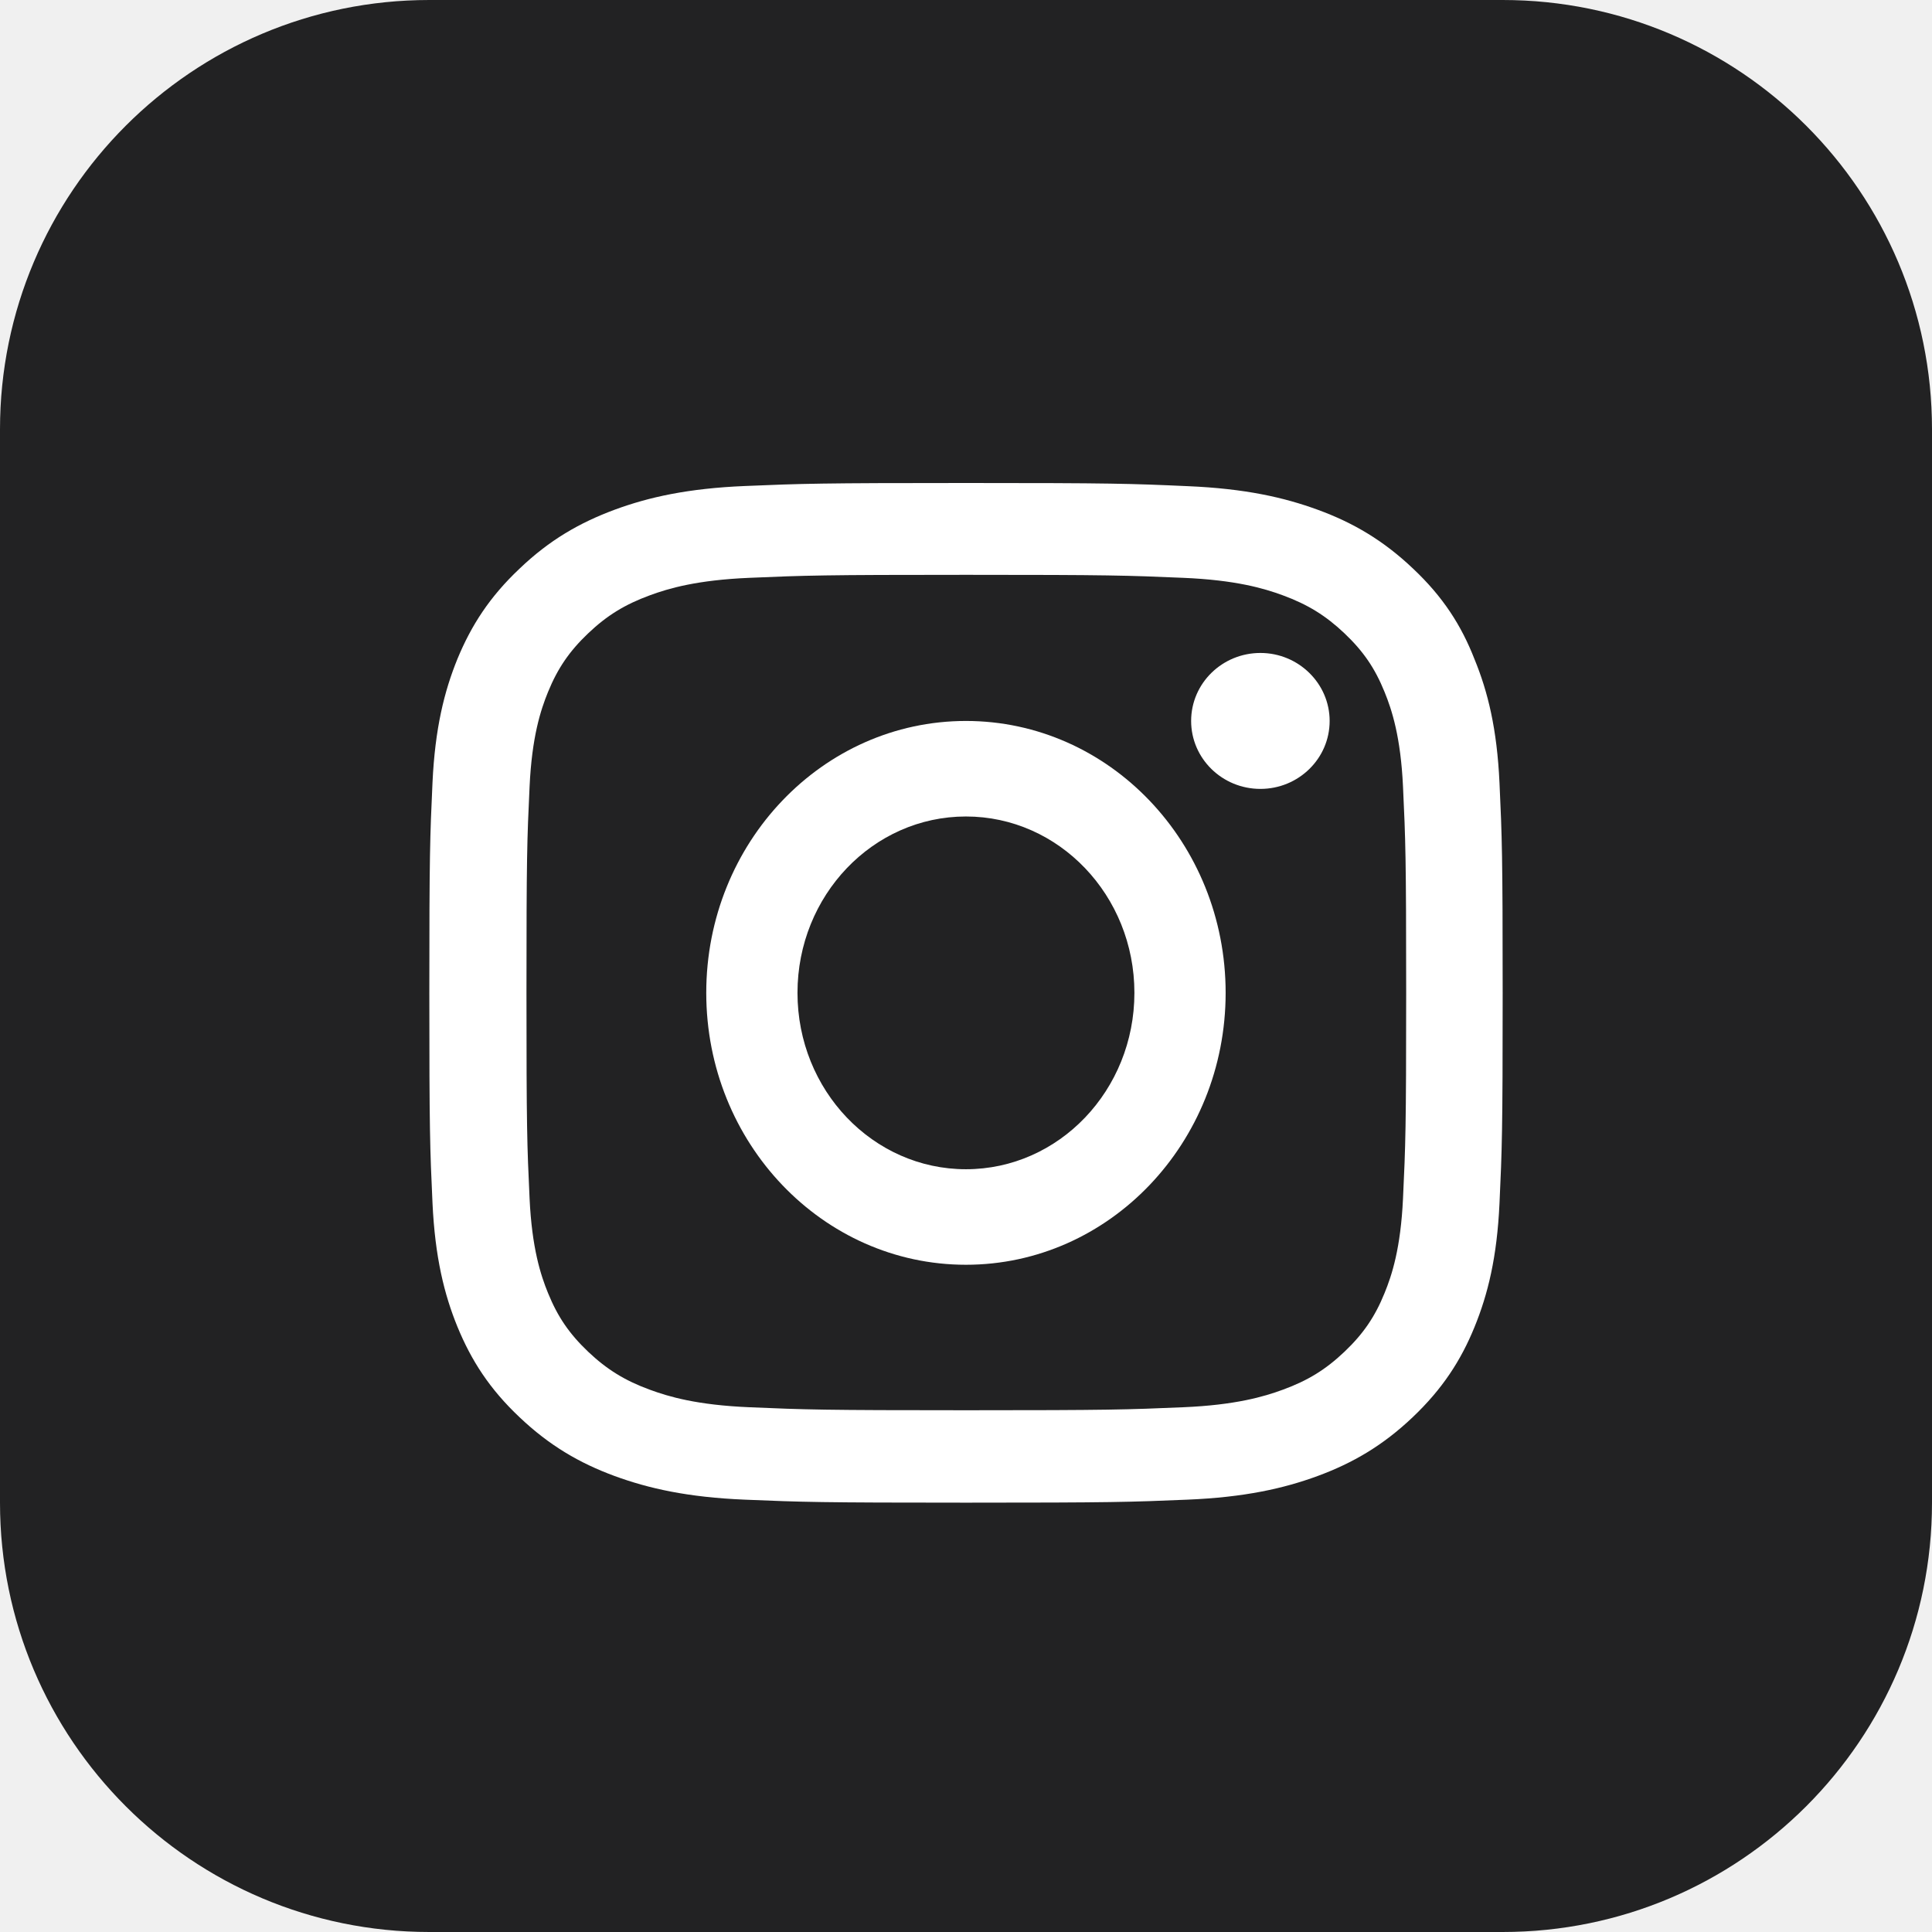
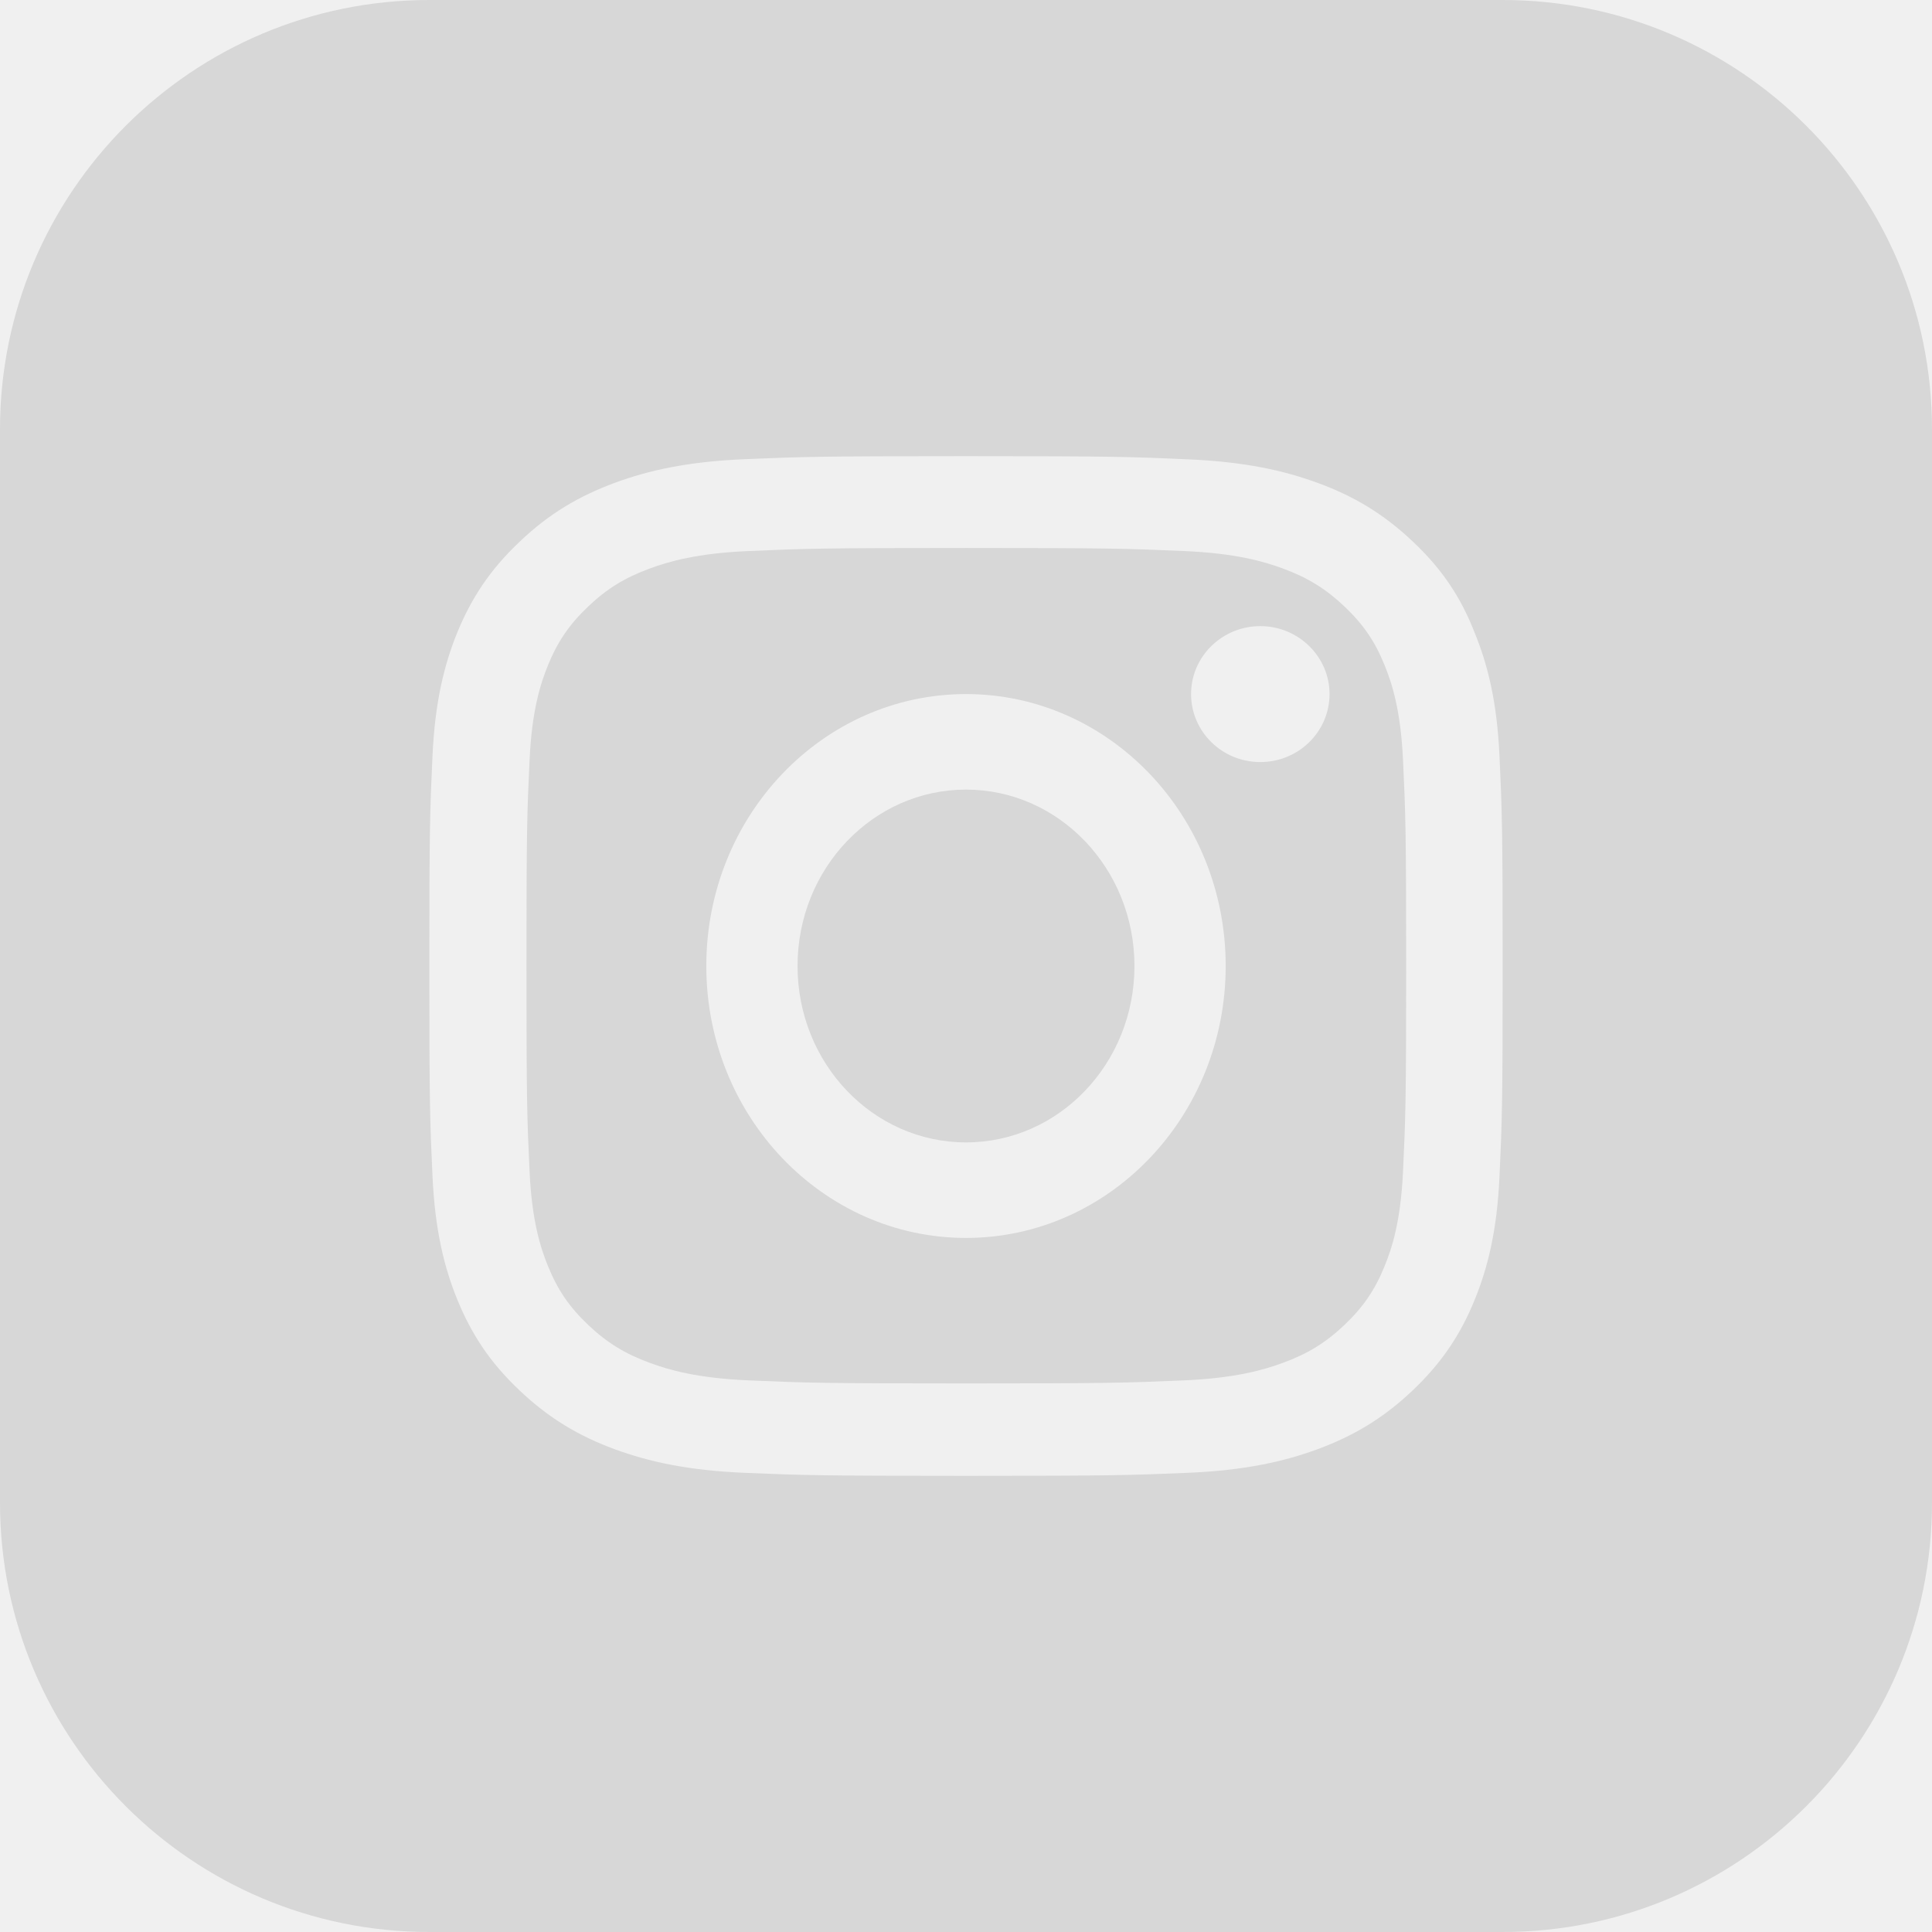
<svg xmlns="http://www.w3.org/2000/svg" width="36" height="36" viewBox="0 0 36 36" fill="none">
-   <rect width="36" height="36" rx="8" fill="#222223" />
-   <path fill-rule="evenodd" clip-rule="evenodd" d="M18.006 9C15.289 9 14.949 9.011 13.882 9.056C12.819 9.1 12.088 9.264 11.455 9.497C10.795 9.742 10.236 10.065 9.681 10.596C9.122 11.123 8.782 11.654 8.524 12.277C8.278 12.882 8.106 13.573 8.059 14.582C8.012 15.599 8 15.922 8 18.502C8 21.081 8.012 21.404 8.059 22.418C8.106 23.427 8.278 24.121 8.524 24.723C8.782 25.35 9.122 25.881 9.681 26.408C10.236 26.935 10.795 27.261 11.451 27.503C12.088 27.736 12.815 27.9 13.878 27.944C14.945 27.989 15.286 28 18.002 28C20.718 28 21.058 27.989 22.125 27.944C23.189 27.9 23.919 27.736 24.553 27.503C25.209 27.261 25.768 26.935 26.323 26.408C26.878 25.881 27.222 25.35 27.476 24.726C27.723 24.121 27.895 23.431 27.941 22.421C27.988 21.408 28 21.085 28 18.506C28 15.926 27.988 15.603 27.941 14.59C27.895 13.58 27.723 12.886 27.476 12.285C27.23 11.654 26.89 11.123 26.331 10.596C25.776 10.069 25.217 9.742 24.561 9.501C23.923 9.267 23.196 9.104 22.133 9.059C21.062 9.011 20.722 9 18.006 9ZM22.047 10.767C20.996 10.722 20.679 10.711 18.006 10.711C15.332 10.711 15.016 10.722 13.964 10.767C12.991 10.808 12.46 10.963 12.108 11.093C11.643 11.264 11.31 11.468 10.959 11.802C10.611 12.133 10.392 12.452 10.212 12.893C10.075 13.228 9.911 13.729 9.868 14.657C9.821 15.655 9.81 15.956 9.81 18.494C9.81 21.029 9.821 21.33 9.868 22.332C9.911 23.256 10.075 23.761 10.212 24.095C10.392 24.537 10.607 24.852 10.959 25.187C11.307 25.517 11.643 25.725 12.108 25.895C12.46 26.025 12.987 26.181 13.964 26.222C15.016 26.267 15.332 26.278 18.006 26.278C20.675 26.278 20.992 26.267 22.047 26.222C23.02 26.181 23.552 26.025 23.904 25.895C24.369 25.725 24.701 25.521 25.053 25.187C25.401 24.856 25.62 24.537 25.799 24.095C25.936 23.761 26.1 23.26 26.143 22.332C26.19 21.334 26.202 21.033 26.202 18.494C26.202 15.959 26.19 15.659 26.143 14.657C26.1 13.732 25.936 13.228 25.799 12.893C25.62 12.452 25.405 12.136 25.053 11.802C24.705 11.472 24.369 11.264 23.904 11.093C23.552 10.963 23.024 10.808 22.047 10.767Z" fill="white" />
-   <path fill-rule="evenodd" clip-rule="evenodd" d="M17.999 13.434C15.328 13.434 13.16 15.703 13.16 18.5C13.16 21.297 15.328 23.567 17.999 23.567C20.67 23.567 22.838 21.297 22.838 18.5C22.838 15.703 20.67 13.434 17.999 13.434ZM14.86 18.5C14.86 20.315 16.266 21.787 17.999 21.787C19.732 21.787 21.138 20.315 21.138 18.5C21.138 16.686 19.732 15.214 17.999 15.214C16.266 15.214 14.86 16.686 14.86 18.5Z" fill="white" />
-   <path d="M24.776 13.434C24.776 14.135 24.196 14.7 23.486 14.7C22.771 14.7 22.195 14.131 22.195 13.434C22.195 12.732 22.775 12.167 23.486 12.167C24.196 12.167 24.776 12.736 24.776 13.434Z" fill="white" />
+   <path fill-rule="evenodd" clip-rule="evenodd" d="M0 28V8C0 3.582 3.582 0 8 0H28C32.418 0 36 3.582 36 8V28C36 32.418 32.418 36 28 36H8C3.582 36 0 32.418 0 28ZM13.882 8.556C14.949 8.511 15.289 8.5 18.006 8.5C20.722 8.5 21.062 8.511 22.133 8.559C23.196 8.604 23.923 8.767 24.561 9.001C25.217 9.242 25.776 9.569 26.331 10.096C26.89 10.623 27.23 11.154 27.476 11.785C27.723 12.386 27.895 13.08 27.941 14.09C27.988 15.103 28 15.426 28 18.006C28 20.585 27.988 20.908 27.941 21.921C27.895 22.931 27.723 23.621 27.476 24.226C27.222 24.85 26.878 25.381 26.323 25.908C25.768 26.435 25.209 26.761 24.553 27.003C23.919 27.236 23.189 27.4 22.125 27.444C21.058 27.489 20.718 27.5 18.002 27.5C15.286 27.5 14.945 27.489 13.878 27.444C12.815 27.4 12.088 27.236 11.451 27.003C10.795 26.761 10.236 26.435 9.681 25.908C9.122 25.381 8.782 24.85 8.524 24.223C8.278 23.621 8.106 22.927 8.059 21.918C8.012 20.904 8 20.581 8 18.002C8 15.422 8.012 15.099 8.059 14.082C8.106 13.073 8.278 12.382 8.524 11.777C8.782 11.154 9.122 10.623 9.681 10.096C10.236 9.565 10.795 9.242 11.455 8.997C12.088 8.764 12.819 8.6 13.882 8.556Z" fill="#D7D7D7" />
+   <path fill-rule="evenodd" clip-rule="evenodd" d="M22.047 10.267C20.996 10.222 20.679 10.211 18.006 10.211C15.332 10.211 15.016 10.222 13.964 10.267C12.991 10.308 12.46 10.463 12.108 10.593C11.643 10.764 11.31 10.968 10.959 11.302C10.611 11.633 10.392 11.952 10.212 12.393C10.075 12.728 9.911 13.229 9.868 14.157C9.821 15.155 9.81 15.456 9.81 17.994C9.81 20.529 9.821 20.83 9.868 21.832C9.911 22.756 10.075 23.261 10.212 23.595C10.392 24.037 10.607 24.352 10.959 24.687C11.307 25.017 11.643 25.225 12.108 25.395C12.46 25.525 12.987 25.681 13.964 25.722C15.016 25.767 15.332 25.778 18.006 25.778C20.675 25.778 20.992 25.767 22.047 25.722C23.02 25.681 23.552 25.525 23.904 25.395C24.369 25.225 24.701 25.021 25.053 24.687C25.401 24.356 25.62 24.037 25.799 23.595C25.936 23.261 26.1 22.76 26.143 21.832C26.19 20.834 26.202 20.533 26.202 17.994C26.202 15.459 26.19 15.159 26.143 14.157C26.1 13.232 25.936 12.728 25.799 12.393C25.62 11.952 25.405 11.636 25.053 11.302C24.705 10.972 24.369 10.764 23.904 10.593C23.552 10.463 23.024 10.308 22.047 10.267ZM13.161 18C13.161 15.203 15.329 12.933 18 12.933C20.671 12.933 22.839 15.203 22.839 18C22.839 20.797 20.671 23.067 18 23.067C15.329 23.067 13.161 20.797 13.161 18ZM23.484 14.2C24.194 14.2 24.774 13.635 24.774 12.933C24.774 12.236 24.194 11.667 23.484 11.667C22.774 11.667 22.194 12.232 22.194 12.933C22.194 13.631 22.769 14.2 23.484 14.2Z" fill="#D7D7D7" />
+   <path d="M14.861 18C14.861 19.815 16.267 21.287 18 21.287C19.733 21.287 21.139 19.815 21.139 18C21.139 16.185 19.733 14.713 18 14.713C16.267 14.713 14.861 16.185 14.861 18Z" fill="#D7D7D7" />
</svg>
